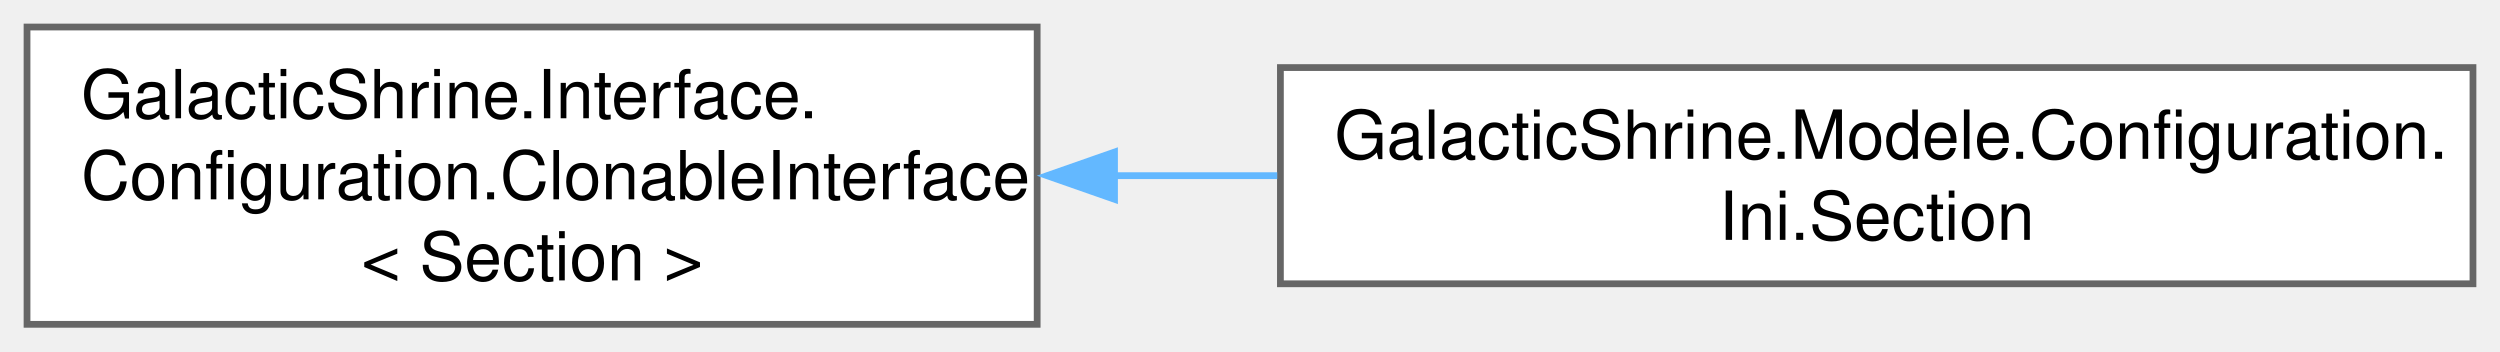
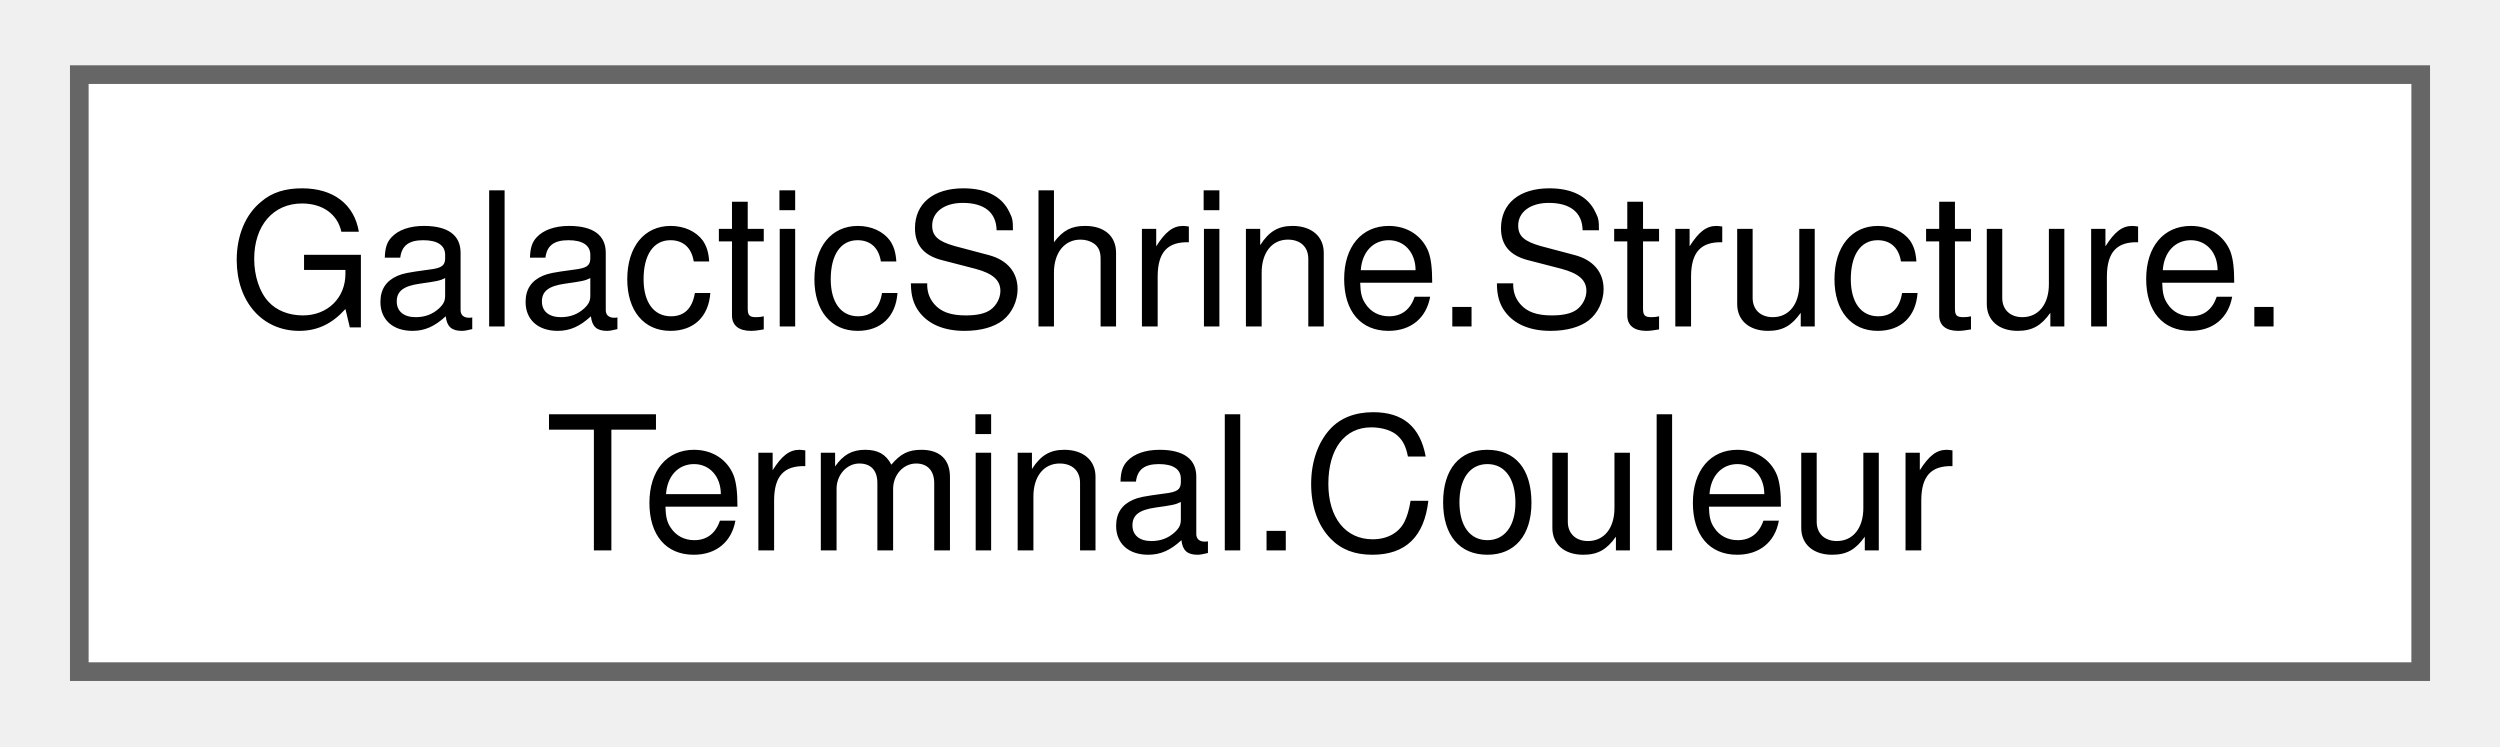
- <svg xmlns="http://www.w3.org/2000/svg" xmlns:xlink="http://www.w3.org/1999/xlink" width="370pt" height="52pt" viewBox="0.00 0.00 370.00 52.00">
-   <g id="graph0" class="graph" transform="scale(1 1) rotate(0) translate(4 48)">
+ <svg xmlns="http://www.w3.org/2000/svg" xmlns:xlink="http://www.w3.org/1999/xlink" width="134pt" height="40pt" viewBox="0.00 0.00 133.50 40.00">
+   <g id="graph0" class="graph" transform="scale(1 1) rotate(0) translate(4 36)">
    <g id="Node000000" class="node">
      <g id="a_Node000000">
-         <a xlink:href="interface_galactic_shrine_1_1_interface_1_1_configuration_1_1_clonable_interface.html" target="_top" xlink:title=" ">
-           <polygon fill="white" stroke="#666666" points="149.5,-44 0,-44 0,0 149.5,0 149.5,-44" />
-           <text text-anchor="start" x="8" y="-30.5" font-family="Helvetica,sans-Serif" font-size="10.00">GalacticShrine.Interface.</text>
-           <text text-anchor="start" x="8" y="-18.5" font-family="Helvetica,sans-Serif" font-size="10.00">Configuration.ClonableInterface</text>
-           <text text-anchor="middle" x="74.75" y="-6.5" font-family="Helvetica,sans-Serif" font-size="10.00">&lt; Section &gt;</text>
-         </a>
-       </g>
-     </g>
-     <g id="Node000001" class="node">
-       <g id="a_Node000001">
-         <a xlink:href="class_galactic_shrine_1_1_modele_1_1_configuration_1_1_ini_1_1_section.html" target="_top" xlink:title="[FR] Informations associées à une propriété provenant d'une Configuration INI.  [EN] Information asso...">
-           <polygon fill="white" stroke="#666666" points="362,-38 185.5,-38 185.5,-6 362,-6 362,-38" />
-           <text text-anchor="start" x="193.5" y="-24.5" font-family="Helvetica,sans-Serif" font-size="10.00">GalacticShrine.Modele.Configuration.</text>
-           <text text-anchor="middle" x="273.75" y="-12.5" font-family="Helvetica,sans-Serif" font-size="10.00">Ini.Section</text>
-         </a>
-       </g>
-     </g>
-     <g id="edge15_Node000000_Node000001" class="edge">
-       <g id="a_edge15_Node000000_Node000001">
-         <a xlink:title=" ">
-           <path fill="none" stroke="#63b8ff" d="M160.8,-22C168.83,-22 176.98,-22 185.03,-22" />
-           <polygon fill="#63b8ff" stroke="#63b8ff" points="160.95,-18.5 150.95,-22 160.95,-25.5 160.95,-18.5" />
+         <a xlink:href="struct_galactic_shrine_1_1_structure_1_1_terminal_1_1_couleur.html" target="_top" xlink:title=" ">
+           <polygon fill="white" stroke="#666666" points="125.5,-32 0,-32 0,0 125.5,0 125.5,-32" />
+           <text text-anchor="start" x="8" y="-18.5" font-family="Helvetica,sans-Serif" font-size="10.00">GalacticShrine.Structure.</text>
+           <text text-anchor="middle" x="62.75" y="-6.5" font-family="Helvetica,sans-Serif" font-size="10.00">Terminal.Couleur</text>
        </a>
      </g>
    </g>
  </g>
</svg>
